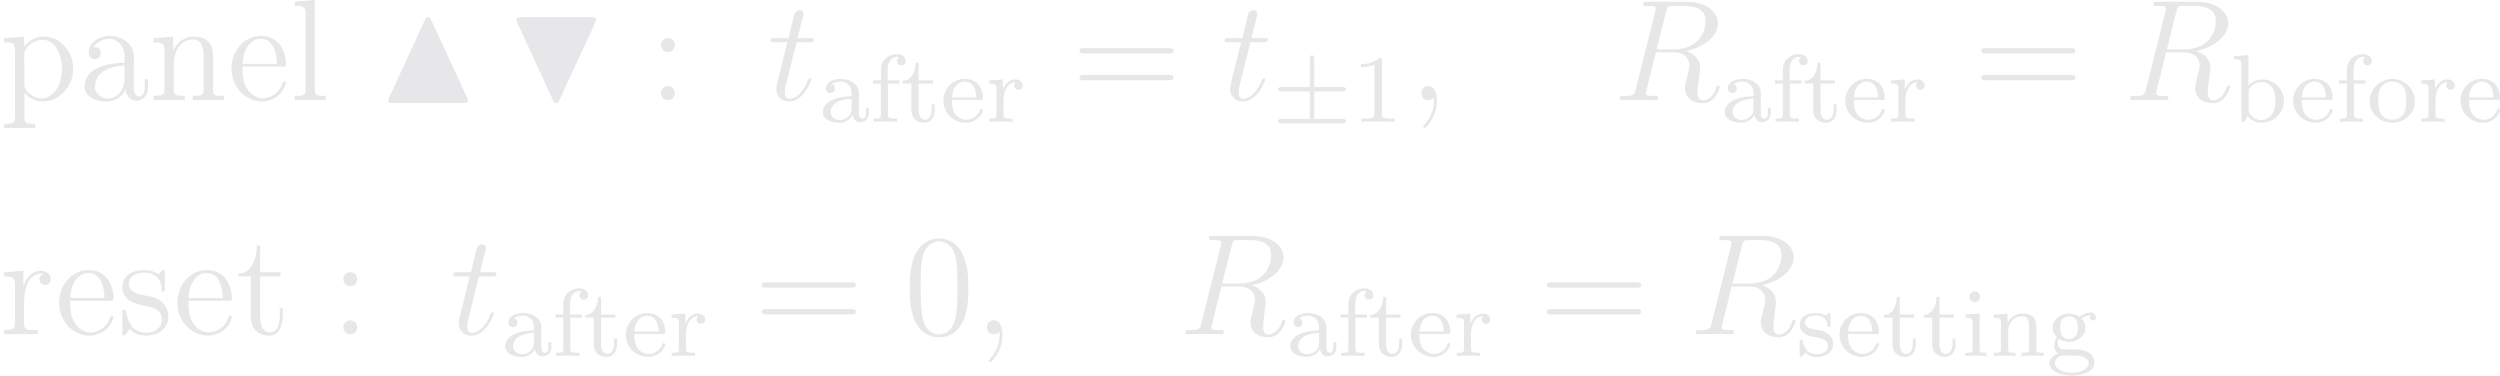
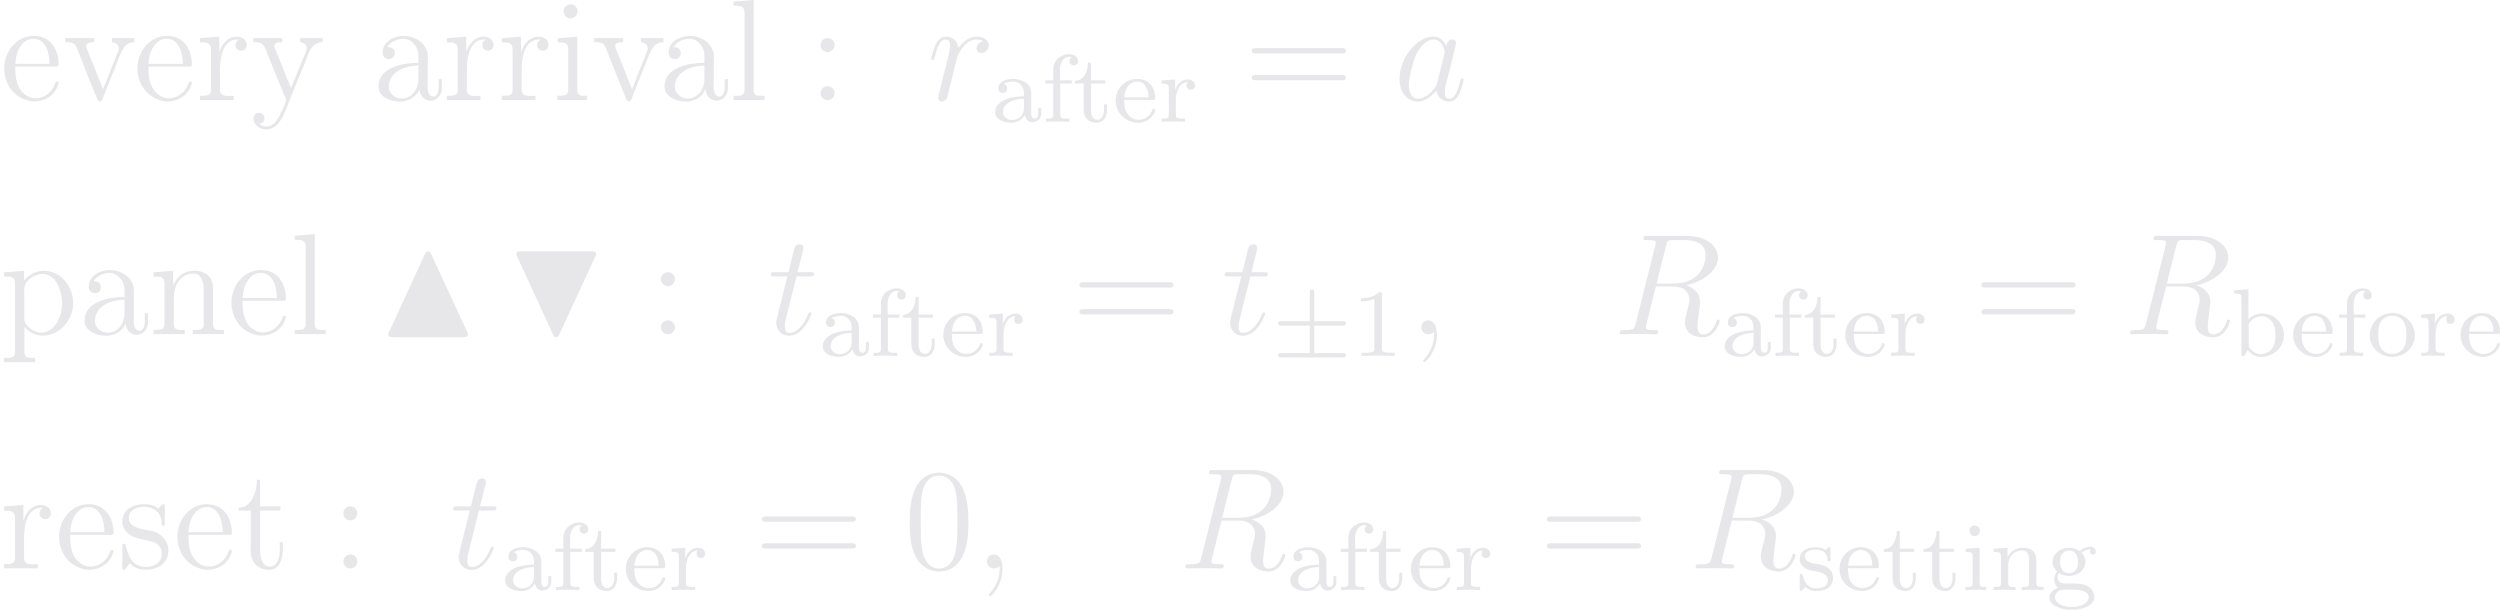
- <svg xmlns="http://www.w3.org/2000/svg" xmlns:xlink="http://www.w3.org/1999/xlink" version="1.1" width="207.412pt" height="31.163pt" viewBox="107.385 -51.576 207.412 31.163">
+ <svg xmlns="http://www.w3.org/2000/svg" xmlns:xlink="http://www.w3.org/1999/xlink" version="1.1" width="207.412pt" height="50.59pt" viewBox="107.385 -51.576 207.412 50.59">
  <defs>
+     <path id="g1-6" d="M3.475-2.511H5.802C5.93-2.511 6.105-2.511 6.105-2.694S5.93-2.877 5.802-2.877H3.475V-5.189C3.475-5.316 3.475-5.515 3.292-5.515S3.108-5.348 3.108-5.22V-2.877H.773C.646-2.877 .47-2.877 .47-2.694S.646-2.511 .773-2.511H3.108V-.239H.773C.646-.239 .47-.239 .47-.056S.646 .128 .773 .128H5.802C5.93 .128 6.105 .128 6.105-.056S5.93-.239 5.802-.239H3.475V-2.511Z" />
+     <path id="g2-59" d="M2.331 .048C2.331-.646 2.104-1.16 1.614-1.16C1.231-1.16 1.04-.849 1.04-.586S1.219 0 1.626 0C1.781 0 1.913-.048 2.02-.155C2.044-.179 2.056-.179 2.068-.179C2.092-.179 2.092-.012 2.092 .048C2.092 .442 2.02 1.219 1.327 1.997C1.196 2.14 1.196 2.164 1.196 2.188C1.196 2.248 1.255 2.307 1.315 2.307C1.411 2.307 2.331 1.423 2.331 .048Z" />
+     <path id="g2-82" d="M4.4-7.352C4.507-7.795 4.555-7.819 5.021-7.819H5.882C6.91-7.819 7.675-7.508 7.675-6.575C7.675-5.966 7.364-4.208 4.961-4.208H3.61L4.4-7.352ZM6.061-4.065C7.544-4.388 8.703-5.344 8.703-6.372C8.703-7.305 7.759-8.165 6.097-8.165H2.857C2.618-8.165 2.511-8.165 2.511-7.938C2.511-7.819 2.594-7.819 2.821-7.819C3.539-7.819 3.539-7.723 3.539-7.592C3.539-7.568 3.539-7.496 3.491-7.317L1.877-.885C1.769-.466 1.745-.347 .921-.347C.646-.347 .562-.347 .562-.12C.562 0 .693 0 .729 0C.944 0 1.196-.024 1.423-.024H2.833C3.049-.024 3.3 0 3.515 0C3.61 0 3.742 0 3.742-.227C3.742-.347 3.634-.347 3.455-.347C2.726-.347 2.726-.442 2.726-.562C2.726-.574 2.726-.658 2.75-.753L3.551-3.969H4.985C6.121-3.969 6.336-3.252 6.336-2.857C6.336-2.678 6.217-2.212 6.133-1.901C6.001-1.351 5.966-1.219 5.966-.992C5.966-.143 6.659 .251 7.46 .251C8.428 .251 8.847-.933 8.847-1.1C8.847-1.184 8.787-1.219 8.715-1.219C8.62-1.219 8.596-1.148 8.572-1.052C8.285-.203 7.795 .012 7.496 .012S7.006-.12 7.006-.658C7.006-.944 7.149-2.032 7.161-2.092C7.221-2.534 7.221-2.582 7.221-2.678C7.221-3.551 6.516-3.921 6.061-4.065Z" />
+     <path id="g2-97" d="M3.599-1.423C3.539-1.219 3.539-1.196 3.371-.968C3.108-.634 2.582-.12 2.02-.12C1.53-.12 1.255-.562 1.255-1.267C1.255-1.925 1.626-3.264 1.853-3.766C2.26-4.603 2.821-5.033 3.288-5.033C4.077-5.033 4.232-4.053 4.232-3.957C4.232-3.945 4.196-3.79 4.184-3.766L3.599-1.423ZM4.364-4.483C4.232-4.794 3.909-5.272 3.288-5.272C1.937-5.272 .478-3.527 .478-1.757C.478-.574 1.172 .12 1.985 .12C2.642 .12 3.204-.395 3.539-.789C3.658-.084 4.22 .12 4.579 .12S5.224-.096 5.44-.526C5.631-.933 5.798-1.662 5.798-1.71C5.798-1.769 5.75-1.817 5.679-1.817C5.571-1.817 5.559-1.757 5.511-1.578C5.332-.873 5.105-.12 4.615-.12C4.268-.12 4.244-.43 4.244-.669C4.244-.944 4.28-1.076 4.388-1.542C4.471-1.841 4.531-2.104 4.627-2.451C5.069-4.244 5.177-4.674 5.177-4.746C5.177-4.914 5.045-5.045 4.866-5.045C4.483-5.045 4.388-4.627 4.364-4.483Z" />
+     <path id="g2-114" d="M4.651-4.89C4.28-4.818 4.089-4.555 4.089-4.292C4.089-4.005 4.316-3.909 4.483-3.909C4.818-3.909 5.093-4.196 5.093-4.555C5.093-4.937 4.722-5.272 4.125-5.272C3.646-5.272 3.096-5.057 2.594-4.328C2.511-4.961 2.032-5.272 1.554-5.272C1.088-5.272 .849-4.914 .705-4.651C.502-4.22 .323-3.503 .323-3.443C.323-3.395 .371-3.335 .454-3.335C.55-3.335 .562-3.347 .634-3.622C.813-4.34 1.04-5.033 1.518-5.033C1.805-5.033 1.889-4.83 1.889-4.483C1.889-4.22 1.769-3.754 1.686-3.383L1.351-2.092C1.303-1.865 1.172-1.327 1.112-1.112C1.028-.801 .897-.239 .897-.179C.897-.012 1.028 .12 1.207 .12C1.339 .12 1.566 .036 1.638-.203C1.674-.299 2.116-2.104 2.188-2.379C2.248-2.642 2.319-2.893 2.379-3.156C2.427-3.324 2.475-3.515 2.511-3.67C2.546-3.778 2.869-4.364 3.168-4.627C3.312-4.758 3.622-5.033 4.113-5.033C4.304-5.033 4.495-4.997 4.651-4.89Z" />
+     <path id="g2-116" d="M2.403-4.806H3.503C3.73-4.806 3.85-4.806 3.85-5.021C3.85-5.153 3.778-5.153 3.539-5.153H2.487L2.929-6.898C2.977-7.066 2.977-7.089 2.977-7.173C2.977-7.364 2.821-7.472 2.666-7.472C2.57-7.472 2.295-7.436 2.2-7.054L1.733-5.153H.61C.371-5.153 .263-5.153 .263-4.926C.263-4.806 .347-4.806 .574-4.806H1.638L.849-1.65C.753-1.231 .717-1.112 .717-.956C.717-.395 1.112 .12 1.781 .12C2.989 .12 3.634-1.626 3.634-1.71C3.634-1.781 3.587-1.817 3.515-1.817C3.491-1.817 3.443-1.817 3.419-1.769C3.407-1.757 3.395-1.745 3.312-1.554C3.061-.956 2.511-.12 1.817-.12C1.459-.12 1.435-.418 1.435-.681C1.435-.693 1.435-.921 1.47-1.064L2.403-4.806Z" />
+     <path id="g5-48" d="M5.356-3.826C5.356-4.818 5.296-5.786 4.866-6.695C4.376-7.687 3.515-7.95 2.929-7.95C2.236-7.95 1.387-7.603 .944-6.611C.61-5.858 .49-5.117 .49-3.826C.49-2.666 .574-1.793 1.004-.944C1.47-.036 2.295 .251 2.917 .251C3.957 .251 4.555-.371 4.902-1.064C5.332-1.961 5.356-3.132 5.356-3.826ZM2.917 .012C2.534 .012 1.757-.203 1.53-1.506C1.399-2.224 1.399-3.132 1.399-3.969C1.399-4.949 1.399-5.834 1.59-6.539C1.793-7.34 2.403-7.711 2.917-7.711C3.371-7.711 4.065-7.436 4.292-6.408C4.447-5.727 4.447-4.782 4.447-3.969C4.447-3.168 4.447-2.26 4.316-1.53C4.089-.215 3.335 .012 2.917 .012Z" />
+     <path id="g5-58" d="M2.2-4.579C2.2-4.902 1.925-5.153 1.626-5.153C1.279-5.153 1.04-4.878 1.04-4.579C1.04-4.22 1.339-3.993 1.614-3.993C1.937-3.993 2.2-4.244 2.2-4.579ZM2.2-.586C2.2-.909 1.925-1.16 1.626-1.16C1.279-1.16 1.04-.885 1.04-.586C1.04-.227 1.339 0 1.614 0C1.937 0 2.2-.251 2.2-.586Z" />
+     <path id="g5-61" d="M8.07-3.873C8.237-3.873 8.452-3.873 8.452-4.089C8.452-4.316 8.249-4.316 8.07-4.316H1.028C.861-4.316 .646-4.316 .646-4.101C.646-3.873 .849-3.873 1.028-3.873H8.07ZM8.07-1.65C8.237-1.65 8.452-1.65 8.452-1.865C8.452-2.092 8.249-2.092 8.07-2.092H1.028C.861-2.092 .646-2.092 .646-1.877C.646-1.65 .849-1.65 1.028-1.65H8.07Z" />
+     <path id="g0-72" d="M7.544-6.432C7.615-6.575 7.615-6.599 7.615-6.647C7.615-6.886 7.388-6.886 7.197-6.886H1.423C1.231-6.886 1.004-6.886 1.004-6.647C1.004-6.599 1.016-6.551 1.064-6.456L4.041 0C4.136 .215 4.232 .239 4.316 .239C4.388 .239 4.447 .215 4.495 .167L7.544-6.432Z" />
+     <path id="g0-78" d="M4.567-6.647C4.495-6.791 4.459-6.886 4.316-6.886C4.232-6.886 4.136-6.862 4.041-6.647L1.076-.215C1.004-.072 1.004-.048 1.004 0C1.004 .239 1.231 .239 1.423 .239H7.197C7.388 .239 7.615 .239 7.615 0C7.615-.048 7.603-.096 7.556-.191L4.567-6.647Z" />
    <path id="g3-49" d="M2.503-5.077C2.503-5.292 2.487-5.3 2.271-5.3C1.945-4.981 1.522-4.79 .765-4.79V-4.527C.98-4.527 1.411-4.527 1.873-4.742V-.654C1.873-.359 1.849-.263 1.092-.263H.813V0C1.14-.024 1.825-.024 2.184-.024S3.236-.024 3.563 0V-.263H3.284C2.527-.263 2.503-.359 2.503-.654V-5.077Z" />
    <path id="g3-97" d="M3.347-2.375C3.347-3.156 2.59-3.555 1.865-3.555C1.203-3.555 .614-3.3 .614-2.774C.614-2.534 .781-2.391 .988-2.391C1.211-2.391 1.363-2.55 1.363-2.766C1.363-2.957 1.243-3.092 1.068-3.132C1.363-3.332 1.793-3.332 1.849-3.332C2.295-3.332 2.742-3.021 2.742-2.367V-2.12C2.279-2.096 1.745-2.072 1.188-1.841C.486-1.538 .351-1.076 .351-.813C.351-.128 1.156 .08 1.706 .08C2.287 .08 2.646-.247 2.821-.566C2.861-.263 3.068 .04 3.419 .04C3.499 .04 4.176 .008 4.176-.717V-1.156H3.929V-.717C3.929-.391 3.81-.263 3.642-.263C3.347-.263 3.347-.63 3.347-.717V-2.375ZM2.742-1.124C2.742-.351 2.088-.143 1.769-.143C1.355-.143 1.004-.422 1.004-.805C1.004-1.331 1.498-1.873 2.742-1.913V-1.124Z" />
    <path id="g3-98" d="M1.467-5.531L.279-5.444V-5.181C.821-5.181 .885-5.125 .885-4.734V0H1.132L1.419-.494C1.61-.223 1.985 .08 2.527 .08C3.539 .08 4.415-.701 4.415-1.722C4.415-2.726 3.595-3.515 2.622-3.515C1.993-3.515 1.602-3.172 1.467-3.029V-5.531ZM1.49-2.519C1.49-2.67 1.49-2.686 1.61-2.829C1.841-3.124 2.216-3.292 2.574-3.292C2.989-3.292 3.3-3.045 3.459-2.805C3.595-2.59 3.706-2.311 3.706-1.73C3.706-1.546 3.706-.98 3.419-.606C3.132-.247 2.758-.143 2.495-.143C2.112-.143 1.793-.343 1.586-.654C1.49-.805 1.49-.813 1.49-.964V-2.519Z" />
    <path id="g3-101" d="M3.292-1.817C3.467-1.817 3.515-1.817 3.515-2C3.515-2.71 3.124-3.555 2-3.555C1.012-3.555 .239-2.734 .239-1.745C.239-.717 1.1 .08 2.104 .08C3.116 .08 3.515-.773 3.515-.956C3.515-.988 3.491-1.068 3.387-1.068C3.3-1.068 3.284-1.012 3.268-.964C2.981-.191 2.295-.167 2.152-.167C1.793-.167 1.427-.335 1.188-.701S.948-1.578 .948-1.817H3.292ZM.956-2.024C1.028-3.14 1.706-3.332 2-3.332C2.933-3.332 2.965-2.208 2.973-2.024H.956Z" />
    <path id="g3-102" d="M1.522-3.172H2.479V-3.435H1.498V-4.336C1.498-5.029 1.889-5.388 2.24-5.388C2.367-5.388 2.439-5.356 2.471-5.348C2.327-5.276 2.287-5.141 2.287-5.037C2.287-4.83 2.439-4.678 2.646-4.678C2.861-4.678 3.005-4.83 3.005-5.037C3.005-5.38 2.67-5.611 2.248-5.611C1.65-5.611 .94-5.181 .94-4.328V-3.435H.287V-3.172H.94V-.622C.94-.263 .845-.263 .335-.263V0C.646-.024 1.084-.024 1.275-.024C1.745-.024 1.761-.024 2.279 0V-.263H2.12C1.538-.263 1.522-.351 1.522-.638V-3.172Z" />
    <path id="g3-103" d="M1.379-.55C1.132-.574 .933-.789 .933-1.076C.933-1.267 .98-1.339 1.036-1.411C1.371-1.211 1.682-1.172 1.873-1.172C2.662-1.172 3.244-1.722 3.244-2.343C3.244-2.646 3.108-2.901 2.917-3.108C3.029-3.204 3.292-3.371 3.682-3.379C3.65-3.355 3.61-3.316 3.61-3.188C3.61-3.045 3.714-2.941 3.858-2.941C3.969-2.941 4.105-3.013 4.105-3.196C4.105-3.332 4.001-3.602 3.65-3.602C3.515-3.602 3.132-3.571 2.766-3.236C2.566-3.379 2.256-3.515 1.881-3.515C1.092-3.515 .51-2.965 .51-2.343C.51-1.969 .717-1.69 .885-1.53C.709-1.331 .646-1.076 .646-.885C.646-.558 .805-.311 .98-.175C.566-.064 .239 .247 .239 .614C.239 1.188 1.06 1.634 2.112 1.634C3.108 1.634 3.985 1.227 3.985 .598C3.985 .167 3.73-.167 3.467-.303C2.997-.55 2.606-.55 1.825-.55H1.379ZM1.881-1.403C1.14-1.403 1.14-2.168 1.14-2.343C1.14-2.638 1.18-2.845 1.299-3.005C1.435-3.188 1.658-3.284 1.873-3.284C2.614-3.284 2.614-2.519 2.614-2.343C2.614-2.048 2.574-1.841 2.455-1.682C2.279-1.459 2.024-1.403 1.881-1.403ZM2.256-.032C2.471-.032 3.515-.032 3.515 .606C3.515 1.036 2.901 1.403 2.112 1.403C1.315 1.403 .709 1.036 .709 .606C.709 .438 .837-.032 1.49-.032H2.256Z" />
    <path id="g3-105" d="M1.554-4.91C1.554-5.141 1.371-5.356 1.108-5.356C.877-5.356 .669-5.173 .669-4.918C.669-4.639 .901-4.471 1.108-4.471C1.387-4.471 1.554-4.702 1.554-4.91ZM.359-3.427V-3.164C.869-3.164 .94-3.116 .94-2.726V-.622C.94-.263 .845-.263 .335-.263V0C.646-.024 1.092-.024 1.211-.024C1.315-.024 1.793-.024 2.072 0V-.263C1.554-.263 1.522-.303 1.522-.614V-3.515L.359-3.427Z" />
    <path id="g3-110" d="M3.873-2.415C3.873-3.084 3.571-3.515 2.734-3.515C1.945-3.515 1.586-2.941 1.49-2.75H1.482V-3.515L.327-3.427V-3.164C.869-3.164 .933-3.108 .933-2.718V-.622C.933-.263 .837-.263 .327-.263V0C.669-.024 1.02-.024 1.235-.024C1.467-.024 1.801-.024 2.144 0V-.263C1.634-.263 1.538-.263 1.538-.622V-2.064C1.538-2.901 2.176-3.292 2.662-3.292S3.268-2.949 3.268-2.447V-.622C3.268-.263 3.172-.263 2.662-.263V0C3.005-.024 3.355-.024 3.571-.024C3.802-.024 4.136-.024 4.479 0V-.263C3.969-.263 3.873-.263 3.873-.622V-2.415Z" />
    <path id="g3-111" d="M3.985-1.698C3.985-2.694 3.164-3.555 2.112-3.555S.239-2.694 .239-1.698S1.092 .08 2.112 .08C3.14 .08 3.985-.701 3.985-1.698ZM2.112-.167C1.682-.167 1.347-.375 1.172-.654C.972-.98 .948-1.371 .948-1.769C.948-2.072 .948-2.55 1.196-2.893C1.403-3.172 1.737-3.332 2.112-3.332C2.527-3.332 2.869-3.132 3.053-2.853C3.268-2.519 3.276-2.088 3.276-1.769C3.276-1.403 3.26-.964 3.037-.63C2.821-.311 2.463-.167 2.112-.167Z" />
    <path id="g3-114" d="M1.467-1.817C1.467-2.415 1.714-3.276 2.479-3.292C2.431-3.26 2.351-3.196 2.351-3.013C2.351-2.766 2.542-2.654 2.702-2.654C2.893-2.654 3.061-2.782 3.061-3.013C3.061-3.292 2.805-3.515 2.455-3.515C1.937-3.515 1.586-3.124 1.419-2.678H1.411V-3.515L.279-3.427V-3.164C.821-3.164 .885-3.108 .885-2.718V-.622C.885-.263 .789-.263 .279-.263V0C.59-.024 1.028-.024 1.219-.024C1.69-.024 1.706-.024 2.224 0V-.263H2.064C1.482-.263 1.467-.351 1.467-.638V-1.817Z" />
    <path id="g3-115" d="M2.837-3.347C2.837-3.475 2.837-3.555 2.734-3.555C2.694-3.555 2.67-3.555 2.542-3.427C2.527-3.419 2.455-3.347 2.431-3.347C2.423-3.347 2.407-3.347 2.359-3.379C2.232-3.467 2-3.555 1.642-3.555C.526-3.555 .279-2.949 .279-2.566C.279-2.168 .574-1.937 .598-1.913C.917-1.674 1.1-1.642 1.634-1.546C2.008-1.474 2.622-1.363 2.622-.821C2.622-.51 2.415-.143 1.682-.143C.877-.143 .646-.765 .542-1.188C.51-1.291 .502-1.331 .406-1.331C.279-1.331 .279-1.267 .279-1.116V-.128C.279 0 .279 .08 .383 .08C.43 .08 .438 .072 .582-.08C.622-.12 .709-.223 .749-.263C1.108 .064 1.482 .08 1.69 .08C2.702 .08 3.053-.502 3.053-1.028C3.053-1.411 2.821-1.969 1.873-2.144C1.809-2.16 1.363-2.24 1.331-2.24C1.084-2.295 .709-2.463 .709-2.782C.709-3.021 .885-3.355 1.642-3.355C2.534-3.355 2.574-2.702 2.59-2.479C2.598-2.415 2.654-2.391 2.71-2.391C2.837-2.391 2.837-2.447 2.837-2.598V-3.347Z" />
    <path id="g3-116" d="M1.482-3.172H2.67V-3.435H1.482V-4.902H1.235C1.227-4.176 .901-3.419 .159-3.395V-3.172H.877V-.996C.877-.064 1.594 .08 1.961 .08C2.495 .08 2.813-.399 2.813-.996V-1.443H2.566V-1.012C2.566-.462 2.319-.167 2.016-.167C1.482-.167 1.482-.853 1.482-.98V-3.172Z" />
-     <path id="g1-6" d="M3.475-2.511H5.802C5.93-2.511 6.105-2.511 6.105-2.694S5.93-2.877 5.802-2.877H3.475V-5.189C3.475-5.316 3.475-5.515 3.292-5.515S3.108-5.348 3.108-5.22V-2.877H.773C.646-2.877 .47-2.877 .47-2.694S.646-2.511 .773-2.511H3.108V-.239H.773C.646-.239 .47-.239 .47-.056S.646 .128 .773 .128H5.802C5.93 .128 6.105 .128 6.105-.056S5.93-.239 5.802-.239H3.475V-2.511Z" />
-     <path id="g2-59" d="M2.331 .048C2.331-.646 2.104-1.16 1.614-1.16C1.231-1.16 1.04-.849 1.04-.586S1.219 0 1.626 0C1.781 0 1.913-.048 2.02-.155C2.044-.179 2.056-.179 2.068-.179C2.092-.179 2.092-.012 2.092 .048C2.092 .442 2.02 1.219 1.327 1.997C1.196 2.14 1.196 2.164 1.196 2.188C1.196 2.248 1.255 2.307 1.315 2.307C1.411 2.307 2.331 1.423 2.331 .048Z" />
-     <path id="g2-82" d="M4.4-7.352C4.507-7.795 4.555-7.819 5.021-7.819H5.882C6.91-7.819 7.675-7.508 7.675-6.575C7.675-5.966 7.364-4.208 4.961-4.208H3.61L4.4-7.352ZM6.061-4.065C7.544-4.388 8.703-5.344 8.703-6.372C8.703-7.305 7.759-8.165 6.097-8.165H2.857C2.618-8.165 2.511-8.165 2.511-7.938C2.511-7.819 2.594-7.819 2.821-7.819C3.539-7.819 3.539-7.723 3.539-7.592C3.539-7.568 3.539-7.496 3.491-7.317L1.877-.885C1.769-.466 1.745-.347 .921-.347C.646-.347 .562-.347 .562-.12C.562 0 .693 0 .729 0C.944 0 1.196-.024 1.423-.024H2.833C3.049-.024 3.3 0 3.515 0C3.61 0 3.742 0 3.742-.227C3.742-.347 3.634-.347 3.455-.347C2.726-.347 2.726-.442 2.726-.562C2.726-.574 2.726-.658 2.75-.753L3.551-3.969H4.985C6.121-3.969 6.336-3.252 6.336-2.857C6.336-2.678 6.217-2.212 6.133-1.901C6.001-1.351 5.966-1.219 5.966-.992C5.966-.143 6.659 .251 7.46 .251C8.428 .251 8.847-.933 8.847-1.1C8.847-1.184 8.787-1.219 8.715-1.219C8.62-1.219 8.596-1.148 8.572-1.052C8.285-.203 7.795 .012 7.496 .012S7.006-.12 7.006-.658C7.006-.944 7.149-2.032 7.161-2.092C7.221-2.534 7.221-2.582 7.221-2.678C7.221-3.551 6.516-3.921 6.061-4.065Z" />
-     <path id="g2-116" d="M2.403-4.806H3.503C3.73-4.806 3.85-4.806 3.85-5.021C3.85-5.153 3.778-5.153 3.539-5.153H2.487L2.929-6.898C2.977-7.066 2.977-7.089 2.977-7.173C2.977-7.364 2.821-7.472 2.666-7.472C2.57-7.472 2.295-7.436 2.2-7.054L1.733-5.153H.61C.371-5.153 .263-5.153 .263-4.926C.263-4.806 .347-4.806 .574-4.806H1.638L.849-1.65C.753-1.231 .717-1.112 .717-.956C.717-.395 1.112 .12 1.781 .12C2.989 .12 3.634-1.626 3.634-1.71C3.634-1.781 3.587-1.817 3.515-1.817C3.491-1.817 3.443-1.817 3.419-1.769C3.407-1.757 3.395-1.745 3.312-1.554C3.061-.956 2.511-.12 1.817-.12C1.459-.12 1.435-.418 1.435-.681C1.435-.693 1.435-.921 1.47-1.064L2.403-4.806Z" />
-     <path id="g0-72" d="M7.544-6.432C7.615-6.575 7.615-6.599 7.615-6.647C7.615-6.886 7.388-6.886 7.197-6.886H1.423C1.231-6.886 1.004-6.886 1.004-6.647C1.004-6.599 1.016-6.551 1.064-6.456L4.041 0C4.136 .215 4.232 .239 4.316 .239C4.388 .239 4.447 .215 4.495 .167L7.544-6.432Z" />
-     <path id="g0-78" d="M4.567-6.647C4.495-6.791 4.459-6.886 4.316-6.886C4.232-6.886 4.136-6.862 4.041-6.647L1.076-.215C1.004-.072 1.004-.048 1.004 0C1.004 .239 1.231 .239 1.423 .239H7.197C7.388 .239 7.615 .239 7.615 0C7.615-.048 7.603-.096 7.556-.191L4.567-6.647Z" />
-     <path id="g5-48" d="M5.356-3.826C5.356-4.818 5.296-5.786 4.866-6.695C4.376-7.687 3.515-7.95 2.929-7.95C2.236-7.95 1.387-7.603 .944-6.611C.61-5.858 .49-5.117 .49-3.826C.49-2.666 .574-1.793 1.004-.944C1.47-.036 2.295 .251 2.917 .251C3.957 .251 4.555-.371 4.902-1.064C5.332-1.961 5.356-3.132 5.356-3.826ZM2.917 .012C2.534 .012 1.757-.203 1.53-1.506C1.399-2.224 1.399-3.132 1.399-3.969C1.399-4.949 1.399-5.834 1.59-6.539C1.793-7.34 2.403-7.711 2.917-7.711C3.371-7.711 4.065-7.436 4.292-6.408C4.447-5.727 4.447-4.782 4.447-3.969C4.447-3.168 4.447-2.26 4.316-1.53C4.089-.215 3.335 .012 2.917 .012Z" />
-     <path id="g5-58" d="M2.2-4.579C2.2-4.902 1.925-5.153 1.626-5.153C1.279-5.153 1.04-4.878 1.04-4.579C1.04-4.22 1.339-3.993 1.614-3.993C1.937-3.993 2.2-4.244 2.2-4.579ZM2.2-.586C2.2-.909 1.925-1.16 1.626-1.16C1.279-1.16 1.04-.885 1.04-.586C1.04-.227 1.339 0 1.614 0C1.937 0 2.2-.251 2.2-.586Z" />
-     <path id="g5-61" d="M8.07-3.873C8.237-3.873 8.452-3.873 8.452-4.089C8.452-4.316 8.249-4.316 8.07-4.316H1.028C.861-4.316 .646-4.316 .646-4.101C.646-3.873 .849-3.873 1.028-3.873H8.07ZM8.07-1.65C8.237-1.65 8.452-1.65 8.452-1.865C8.452-2.092 8.249-2.092 8.07-2.092H1.028C.861-2.092 .646-2.092 .646-1.877C.646-1.65 .849-1.65 1.028-1.65H8.07Z" />
    <path id="g4-97" d="M1.255-4.4C1.542-4.854 2.068-5.093 2.594-5.093C3.276-5.093 3.826-4.4 3.826-3.742V-3.096C2.618-3.096 .514-2.762 .514-1.124V-1.004C.622-.191 1.614 .12 2.319 .12C2.941 .12 3.718-.263 3.897-.921H3.909C3.945-.359 4.352 .048 4.83 .048C5.332 .048 5.727-.383 5.774-.873V-1.745H5.511V-1.16C5.511-.813 5.452-.299 5.057-.299C4.674-.299 4.591-.813 4.591-1.112C4.591-1.243 4.603-1.375 4.603-1.506V-3.168C4.603-3.3 4.615-3.443 4.615-3.575C4.615-4.698 3.575-5.332 2.594-5.332C1.829-5.332 .861-4.878 .861-3.945C.861-3.599 1.088-3.407 1.375-3.407S1.865-3.634 1.865-3.909C1.865-4.208 1.638-4.4 1.351-4.4H1.255ZM3.826-2.881V-1.745C3.826-.897 3.288-.132 2.439-.132C1.985-.132 1.375-.49 1.375-1.1C1.375-2.152 2.331-2.69 3.324-2.833C3.491-2.857 3.658-2.845 3.826-2.881Z" />
    <path id="g4-101" d="M1.267-2.786H4.686C4.806-2.786 4.866-2.833 4.866-2.953C4.866-4.184 4.208-5.332 2.798-5.332C1.363-5.332 .347-4.029 .347-2.642C.347-1.59 .909-.526 1.949-.096C2.224 .024 2.523 .108 2.821 .108H2.857C3.73 .108 4.579-.418 4.83-1.303C4.842-1.339 4.866-1.387 4.866-1.435C4.866-1.494 4.794-1.554 4.734-1.554C4.591-1.554 4.531-1.231 4.447-1.076C4.148-.538 3.587-.155 2.941-.155C2.487-.155 2.08-.406 1.793-.741C1.315-1.315 1.267-2.068 1.267-2.786ZM1.279-3.013C1.279-3.921 1.781-5.093 2.774-5.093C3.826-5.093 4.113-3.862 4.113-3.013H1.279Z" />
+     <path id="g4-105" d="M.442-5.141V-4.794H.634C1.016-4.794 1.303-4.734 1.303-4.196V-.861C1.303-.418 1.076-.359 .395-.359V-.012H2.869V-.359H2.702C2.355-.359 2.056-.383 2.056-.789V-5.272L.442-5.141ZM1.411-7.938C1.088-7.89 .921-7.627 .921-7.376S1.112-6.791 1.482-6.791S2.08-7.077 2.08-7.364C2.08-7.615 1.889-7.95 1.518-7.95C1.482-7.95 1.447-7.938 1.411-7.938Z" />
    <path id="g4-108" d="M.395-8.177V-7.831H.61C.992-7.831 1.303-7.783 1.303-7.221V-.849C1.303-.406 .992-.359 .658-.359H.395V-.012H2.965V-.359H2.678C2.331-.359 2.056-.395 2.056-.825V-8.309L.395-8.177Z" />
    <path id="g4-110" d="M.383-5.141V-4.794H.61C.956-4.794 1.291-4.746 1.291-4.196V-.861C1.291-.418 1.064-.359 .383-.359V-.012H2.977V-.359H2.702C2.355-.359 2.068-.406 2.068-.849V-3.037C2.068-3.862 2.487-5.033 3.658-5.033C4.388-5.033 4.543-4.328 4.543-3.622V-.813C4.543-.395 4.196-.359 3.838-.359H3.634V-.012H6.229V-.359H5.954C5.631-.359 5.32-.371 5.32-.825V-3.539C5.32-3.921 5.308-4.292 5.117-4.627C4.842-5.105 4.268-5.272 3.754-5.272C3.168-5.272 2.666-5.057 2.26-4.495C2.152-4.352 2.068-4.208 2.02-4.041L2.008-5.272L.383-5.141Z" />
    <path id="g4-112" d="M.335-5.141V-4.794H.55C.909-4.794 1.243-4.758 1.243-4.256V1.243C1.243 1.315 1.255 1.399 1.255 1.482C1.255 1.937 .897 1.961 .502 1.961H.335V2.307H2.929V1.961H2.666C2.331 1.961 2.02 1.913 2.02 1.482L2.032-.658C2.331-.155 2.989 .108 3.539 .108C4.985 .108 6.073-1.196 6.073-2.606C6.073-3.945 5.069-5.272 3.622-5.272C2.965-5.272 2.427-4.949 1.997-4.471V-5.272L.335-5.141ZM5.141-2.391C5.081-1.59 4.794-.693 3.993-.263C3.814-.179 3.622-.132 3.419-.132C2.857-.132 2.02-.681 2.02-1.291V-3.288C2.02-3.443 2.008-3.587 2.008-3.742C2.008-4.411 2.821-5.009 3.527-5.009C4.734-5.009 5.153-3.431 5.153-2.606C5.153-2.534 5.153-2.463 5.141-2.391Z" />
    <path id="g4-114" d="M.335-5.141V-4.794H.526C.885-4.794 1.243-4.758 1.243-4.196V-.861C1.243-.418 1.016-.359 .335-.359V-.012H3.132V-.359C3.001-.359 2.857-.347 2.714-.347C2.331-.347 1.997-.406 1.997-.849V-2.475C1.997-3.395 2.14-4.71 3.12-4.997C3.216-5.021 3.3-5.033 3.395-5.033C3.455-5.033 3.503-5.021 3.563-5.021V-5.009C3.383-4.937 3.276-4.758 3.276-4.567C3.276-4.292 3.503-4.101 3.742-4.101C4.053-4.101 4.22-4.34 4.22-4.579C4.22-5.021 3.802-5.272 3.395-5.272C2.762-5.272 2.295-4.818 2.068-4.292C2.02-4.184 1.961-4.065 1.949-3.945L1.937-5.272L.335-5.141Z" />
    <path id="g4-115" d="M3.395-4.961C3.061-5.236 2.666-5.332 2.248-5.332C1.387-5.332 .395-4.997 .395-3.85V-3.742C.837-1.733 3.67-2.965 3.67-1.207C3.67-.466 3.001-.132 2.367-.132C1.172-.132 .873-1.1 .669-1.925C.646-1.997 .61-2.056 .526-2.056C.418-2.056 .395-1.973 .395-1.889V-.036C.395 .024 .418 .108 .514 .108C.717 .108 .885-.406 1.016-.406H1.028C1.112-.383 1.172-.287 1.243-.227C1.566 .012 1.949 .108 2.355 .108C3.24 .108 4.22-.335 4.22-1.53C4.22-2.236 3.658-2.869 3.001-3.072C2.355-3.276 .933-3.228 .933-4.196C.933-4.878 1.65-5.117 2.212-5.117C2.905-5.117 3.658-4.746 3.658-3.73C3.658-3.622 3.67-3.539 3.802-3.539C3.897-3.539 3.921-3.61 3.921-3.694V-5.189C3.921-5.248 3.885-5.332 3.814-5.332C3.658-5.332 3.467-5.045 3.395-4.961Z" />
    <path id="g4-116" d="M1.745-7.364C1.745-6.587 1.435-5.045 .215-5.045V-4.806H1.231V-2.104C1.231-1.937 1.219-1.769 1.219-1.602C1.219-.526 1.769 .108 2.762 .108C3.682 .108 3.897-.921 3.897-1.662V-2.176H3.634C3.634-1.997 3.646-1.817 3.646-1.638C3.646-1.124 3.551-.155 2.821-.155C2.14-.155 2.008-.98 2.008-1.566V-4.806H3.694V-5.153H2.008V-7.364H1.745Z" />
+     <path id="g4-118" d="M.215-5.153V-4.806H.442C.861-4.806 1.04-4.663 1.196-4.28L1.435-3.67C1.889-2.511 2.343-1.351 2.821-.203C2.869-.072 2.917 .108 3.084 .108S3.3-.072 3.347-.203C3.814-1.387 4.28-2.57 4.758-3.742C5.021-4.388 5.308-4.806 5.954-4.806V-5.153H4.089V-4.806C4.376-4.794 4.651-4.603 4.651-4.292C4.651-4.125 4.567-3.969 4.507-3.826C4.268-3.192 3.993-2.558 3.742-1.913L3.503-1.291C3.455-1.172 3.383-1.052 3.359-.921C3.288-1.004 3.264-1.124 3.228-1.219L3.001-1.769C2.678-2.594 2.355-3.419 2.02-4.232C1.985-4.316 1.949-4.4 1.949-4.495V-4.543C2.02-4.806 2.367-4.806 2.606-4.806V-5.153H.215Z" />
+     <path id="g4-121" d="M.215-5.153V-4.806H.442C1.1-4.806 1.172-4.364 1.447-3.682C1.889-2.582 2.331-1.459 2.798-.359C2.845-.263 2.917-.108 2.917-.024V.024C2.869 .323 2.666 .705 2.546 .944C2.319 1.482 1.973 2.188 1.291 2.188C1.04 2.188 .909 2.08 .693 1.973V1.961C.944 1.937 1.136 1.769 1.136 1.506C1.136 1.255 .956 1.052 .693 1.052S.227 1.231 .227 1.506C.227 2.104 .789 2.427 1.279 2.427C2.463 2.427 2.905 .777 3.216 .012L4.507-3.144C4.806-3.885 4.985-4.794 5.954-4.806V-5.153H4.089V-4.806C4.364-4.794 4.627-4.627 4.639-4.328C4.639-4.089 4.507-3.873 4.423-3.646C4.041-2.774 3.718-1.889 3.347-1.016C2.869-2.056 2.499-3.168 2.032-4.22C2.008-4.304 1.949-4.388 1.949-4.483C1.949-4.794 2.355-4.806 2.606-4.806V-5.153H.215Z" />
  </defs>
  <g id="page1">
    <g fill="#e7e7ea">
-       <use x="107.385" y="-43.267" xlink:href="#g4-112" />
-       <use x="113.887" y="-43.267" xlink:href="#g4-97" />
-       <use x="119.739" y="-43.267" xlink:href="#g4-110" />
-       <use x="126.24" y="-43.267" xlink:href="#g4-101" />
-       <use x="131.442" y="-43.267" xlink:href="#g4-108" />
-       <use x="138.594" y="-43.267" xlink:href="#g0-78" />
-       <use x="149.221" y="-43.267" xlink:href="#g0-72" />
-       <use x="161.176" y="-43.267" xlink:href="#g5-58" />
-       <use x="171.069" y="-43.267" xlink:href="#g2-116" />
-       <use x="175.296" y="-41.474" xlink:href="#g3-97" />
-       <use x="179.531" y="-41.474" xlink:href="#g3-102" />
-       <use x="182.118" y="-41.474" xlink:href="#g3-116" />
-       <use x="185.411" y="-41.474" xlink:href="#g3-101" />
-       <use x="189.175" y="-41.474" xlink:href="#g3-114" />
-       <use x="196.294" y="-43.267" xlink:href="#g5-61" />
-       <use x="208.72" y="-43.267" xlink:href="#g2-116" />
-       <use x="212.947" y="-41.474" xlink:href="#g1-6" />
-       <use x="219.533" y="-41.474" xlink:href="#g3-49" />
-       <use x="224.266" y="-43.267" xlink:href="#g2-59" />
-       <use x="241.213" y="-43.267" xlink:href="#g2-82" />
-       <use x="250.123" y="-41.474" xlink:href="#g3-97" />
-       <use x="254.357" y="-41.474" xlink:href="#g3-102" />
-       <use x="256.945" y="-41.474" xlink:href="#g3-116" />
-       <use x="260.238" y="-41.474" xlink:href="#g3-101" />
-       <use x="264.002" y="-41.474" xlink:href="#g3-114" />
-       <use x="271.121" y="-43.267" xlink:href="#g5-61" />
-       <use x="283.546" y="-43.267" xlink:href="#g2-82" />
-       <use x="292.457" y="-41.474" xlink:href="#g3-98" />
-       <use x="297.396" y="-41.474" xlink:href="#g3-101" />
-       <use x="301.16" y="-41.474" xlink:href="#g3-102" />
-       <use x="303.748" y="-41.474" xlink:href="#g3-111" />
-       <use x="307.982" y="-41.474" xlink:href="#g3-114" />
-       <use x="311.282" y="-41.474" xlink:href="#g3-101" />
-       <use x="107.385" y="-23.84" xlink:href="#g4-114" />
-       <use x="111.937" y="-23.84" xlink:href="#g4-101" />
-       <use x="117.138" y="-23.84" xlink:href="#g4-115" />
-       <use x="121.754" y="-23.84" xlink:href="#g4-101" />
-       <use x="126.956" y="-23.84" xlink:href="#g4-116" />
-       <use x="134.828" y="-23.84" xlink:href="#g5-58" />
-       <use x="144.721" y="-23.84" xlink:href="#g2-116" />
-       <use x="148.948" y="-22.047" xlink:href="#g3-97" />
-       <use x="153.182" y="-22.047" xlink:href="#g3-102" />
-       <use x="155.77" y="-22.047" xlink:href="#g3-116" />
-       <use x="159.063" y="-22.047" xlink:href="#g3-101" />
-       <use x="162.827" y="-22.047" xlink:href="#g3-114" />
-       <use x="169.946" y="-23.84" xlink:href="#g5-61" />
-       <use x="182.372" y="-23.84" xlink:href="#g5-48" />
-       <use x="188.225" y="-23.84" xlink:href="#g2-59" />
-       <use x="205.172" y="-23.84" xlink:href="#g2-82" />
-       <use x="214.082" y="-22.047" xlink:href="#g3-97" />
-       <use x="218.316" y="-22.047" xlink:href="#g3-102" />
-       <use x="220.904" y="-22.047" xlink:href="#g3-116" />
-       <use x="224.197" y="-22.047" xlink:href="#g3-101" />
-       <use x="227.961" y="-22.047" xlink:href="#g3-114" />
-       <use x="235.08" y="-23.84" xlink:href="#g5-61" />
-       <use x="247.505" y="-23.84" xlink:href="#g2-82" />
-       <use x="256.416" y="-22.047" xlink:href="#g3-115" />
-       <use x="259.756" y="-22.047" xlink:href="#g3-101" />
-       <use x="263.52" y="-22.047" xlink:href="#g3-116" />
-       <use x="266.813" y="-22.047" xlink:href="#g3-116" />
-       <use x="270.106" y="-22.047" xlink:href="#g3-105" />
-       <use x="272.458" y="-22.047" xlink:href="#g3-110" />
-       <use x="277.163" y="-22.047" xlink:href="#g3-103" />
+       <use x="107.385" y="-43.267" xlink:href="#g4-101" />
+       <use x="112.587" y="-43.267" xlink:href="#g4-118" />
+       <use x="118.438" y="-43.267" xlink:href="#g4-101" />
+       <use x="123.64" y="-43.267" xlink:href="#g4-114" />
+       <use x="128.191" y="-43.267" xlink:href="#g4-121" />
+       <use x="138.269" y="-43.267" xlink:href="#g4-97" />
+       <use x="144.12" y="-43.267" xlink:href="#g4-114" />
+       <use x="148.672" y="-43.267" xlink:href="#g4-114" />
+       <use x="153.223" y="-43.267" xlink:href="#g4-105" />
+       <use x="156.474" y="-43.267" xlink:href="#g4-118" />
+       <use x="162" y="-43.267" xlink:href="#g4-97" />
+       <use x="167.852" y="-43.267" xlink:href="#g4-108" />
+       <use x="174.424" y="-43.267" xlink:href="#g5-58" />
+       <use x="184.317" y="-43.267" xlink:href="#g2-114" />
+       <use x="189.592" y="-41.474" xlink:href="#g3-97" />
+       <use x="193.826" y="-41.474" xlink:href="#g3-102" />
+       <use x="196.414" y="-41.474" xlink:href="#g3-116" />
+       <use x="199.707" y="-41.474" xlink:href="#g3-101" />
+       <use x="203.471" y="-41.474" xlink:href="#g3-114" />
+       <use x="210.59" y="-43.267" xlink:href="#g5-61" />
+       <use x="223.016" y="-43.267" xlink:href="#g2-97" />
+       <use x="107.385" y="-23.84" xlink:href="#g4-112" />
+       <use x="113.887" y="-23.84" xlink:href="#g4-97" />
+       <use x="119.739" y="-23.84" xlink:href="#g4-110" />
+       <use x="126.24" y="-23.84" xlink:href="#g4-101" />
+       <use x="131.442" y="-23.84" xlink:href="#g4-108" />
+       <use x="138.594" y="-23.84" xlink:href="#g0-78" />
+       <use x="149.221" y="-23.84" xlink:href="#g0-72" />
+       <use x="161.176" y="-23.84" xlink:href="#g5-58" />
+       <use x="171.069" y="-23.84" xlink:href="#g2-116" />
+       <use x="175.296" y="-22.047" xlink:href="#g3-97" />
+       <use x="179.531" y="-22.047" xlink:href="#g3-102" />
+       <use x="182.118" y="-22.047" xlink:href="#g3-116" />
+       <use x="185.411" y="-22.047" xlink:href="#g3-101" />
+       <use x="189.175" y="-22.047" xlink:href="#g3-114" />
+       <use x="196.294" y="-23.84" xlink:href="#g5-61" />
+       <use x="208.72" y="-23.84" xlink:href="#g2-116" />
+       <use x="212.947" y="-22.047" xlink:href="#g1-6" />
+       <use x="219.533" y="-22.047" xlink:href="#g3-49" />
+       <use x="224.266" y="-23.84" xlink:href="#g2-59" />
+       <use x="241.213" y="-23.84" xlink:href="#g2-82" />
+       <use x="250.123" y="-22.047" xlink:href="#g3-97" />
+       <use x="254.357" y="-22.047" xlink:href="#g3-102" />
+       <use x="256.945" y="-22.047" xlink:href="#g3-116" />
+       <use x="260.238" y="-22.047" xlink:href="#g3-101" />
+       <use x="264.002" y="-22.047" xlink:href="#g3-114" />
+       <use x="271.121" y="-23.84" xlink:href="#g5-61" />
+       <use x="283.546" y="-23.84" xlink:href="#g2-82" />
+       <use x="292.457" y="-22.047" xlink:href="#g3-98" />
+       <use x="297.396" y="-22.047" xlink:href="#g3-101" />
+       <use x="301.16" y="-22.047" xlink:href="#g3-102" />
+       <use x="303.748" y="-22.047" xlink:href="#g3-111" />
+       <use x="307.982" y="-22.047" xlink:href="#g3-114" />
+       <use x="311.282" y="-22.047" xlink:href="#g3-101" />
+       <use x="107.385" y="-4.413" xlink:href="#g4-114" />
+       <use x="111.937" y="-4.413" xlink:href="#g4-101" />
+       <use x="117.138" y="-4.413" xlink:href="#g4-115" />
+       <use x="121.754" y="-4.413" xlink:href="#g4-101" />
+       <use x="126.956" y="-4.413" xlink:href="#g4-116" />
+       <use x="134.828" y="-4.413" xlink:href="#g5-58" />
+       <use x="144.721" y="-4.413" xlink:href="#g2-116" />
+       <use x="148.948" y="-2.62" xlink:href="#g3-97" />
+       <use x="153.182" y="-2.62" xlink:href="#g3-102" />
+       <use x="155.77" y="-2.62" xlink:href="#g3-116" />
+       <use x="159.063" y="-2.62" xlink:href="#g3-101" />
+       <use x="162.827" y="-2.62" xlink:href="#g3-114" />
+       <use x="169.946" y="-4.413" xlink:href="#g5-61" />
+       <use x="182.372" y="-4.413" xlink:href="#g5-48" />
+       <use x="188.225" y="-4.413" xlink:href="#g2-59" />
+       <use x="205.172" y="-4.413" xlink:href="#g2-82" />
+       <use x="214.082" y="-2.62" xlink:href="#g3-97" />
+       <use x="218.316" y="-2.62" xlink:href="#g3-102" />
+       <use x="220.904" y="-2.62" xlink:href="#g3-116" />
+       <use x="224.197" y="-2.62" xlink:href="#g3-101" />
+       <use x="227.961" y="-2.62" xlink:href="#g3-114" />
+       <use x="235.08" y="-4.413" xlink:href="#g5-61" />
+       <use x="247.505" y="-4.413" xlink:href="#g2-82" />
+       <use x="256.416" y="-2.62" xlink:href="#g3-115" />
+       <use x="259.756" y="-2.62" xlink:href="#g3-101" />
+       <use x="263.52" y="-2.62" xlink:href="#g3-116" />
+       <use x="266.813" y="-2.62" xlink:href="#g3-116" />
+       <use x="270.106" y="-2.62" xlink:href="#g3-105" />
+       <use x="272.458" y="-2.62" xlink:href="#g3-110" />
+       <use x="277.163" y="-2.62" xlink:href="#g3-103" />
    </g>
  </g>
</svg>
